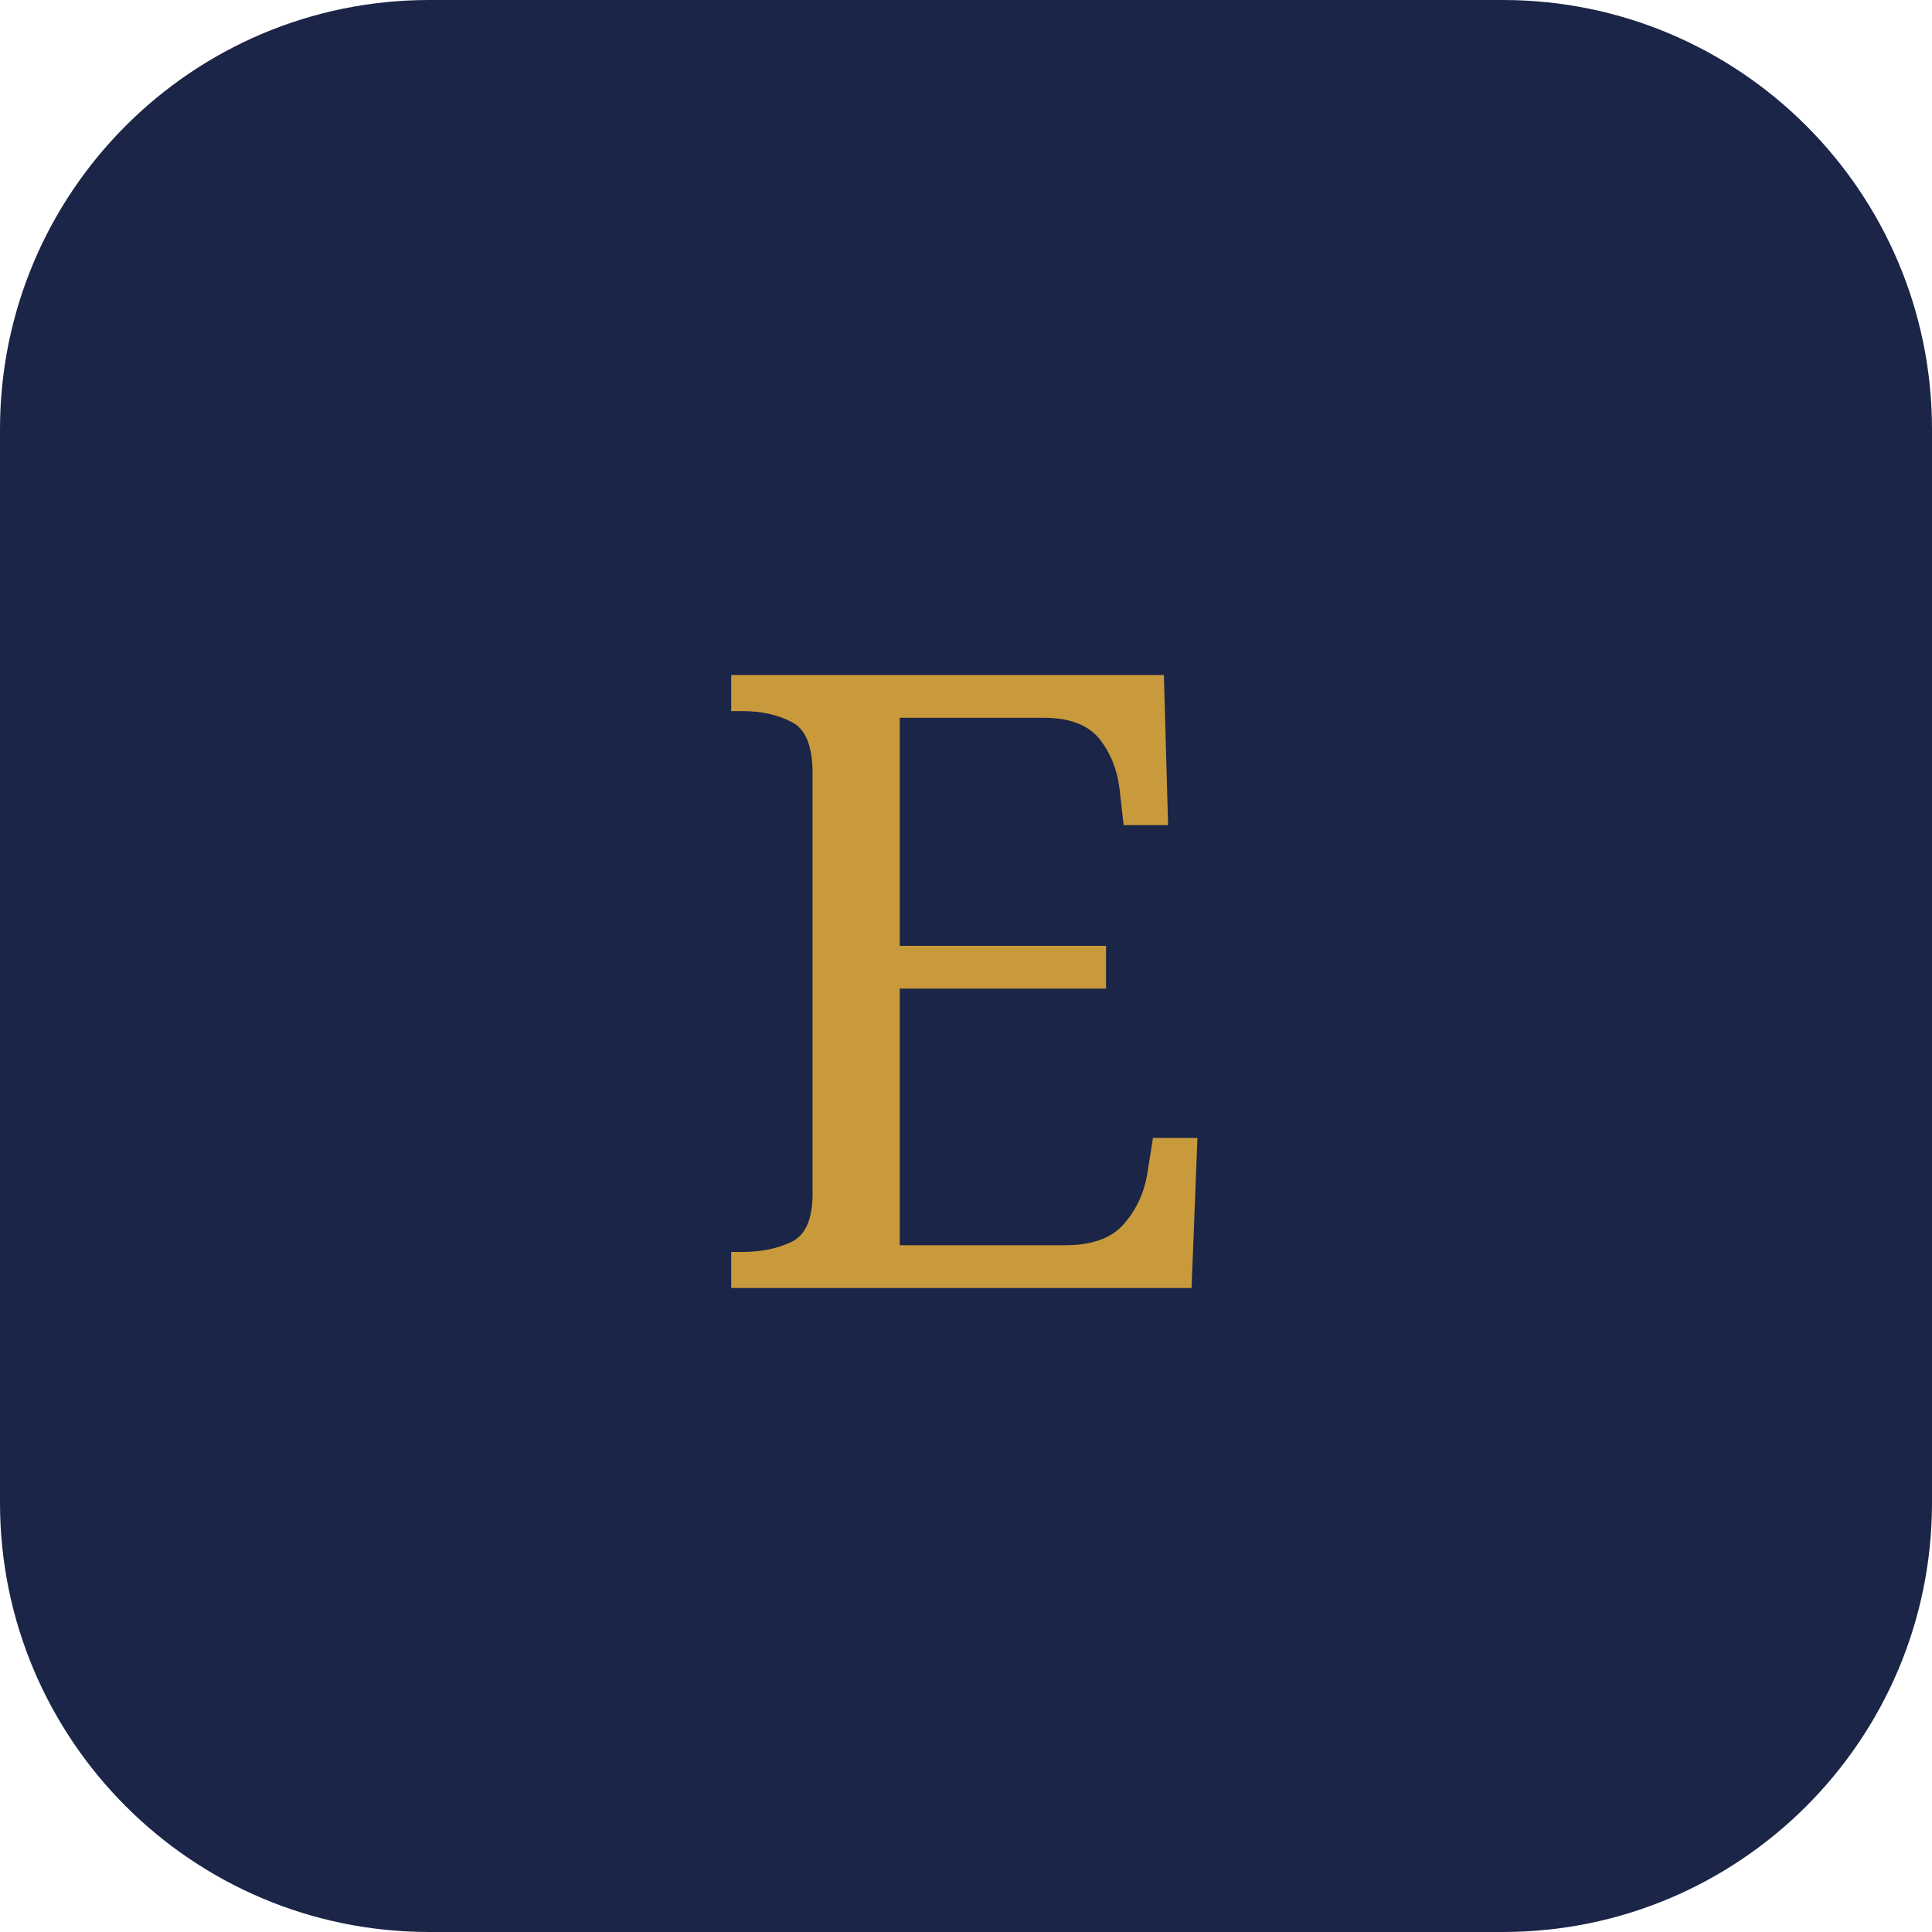
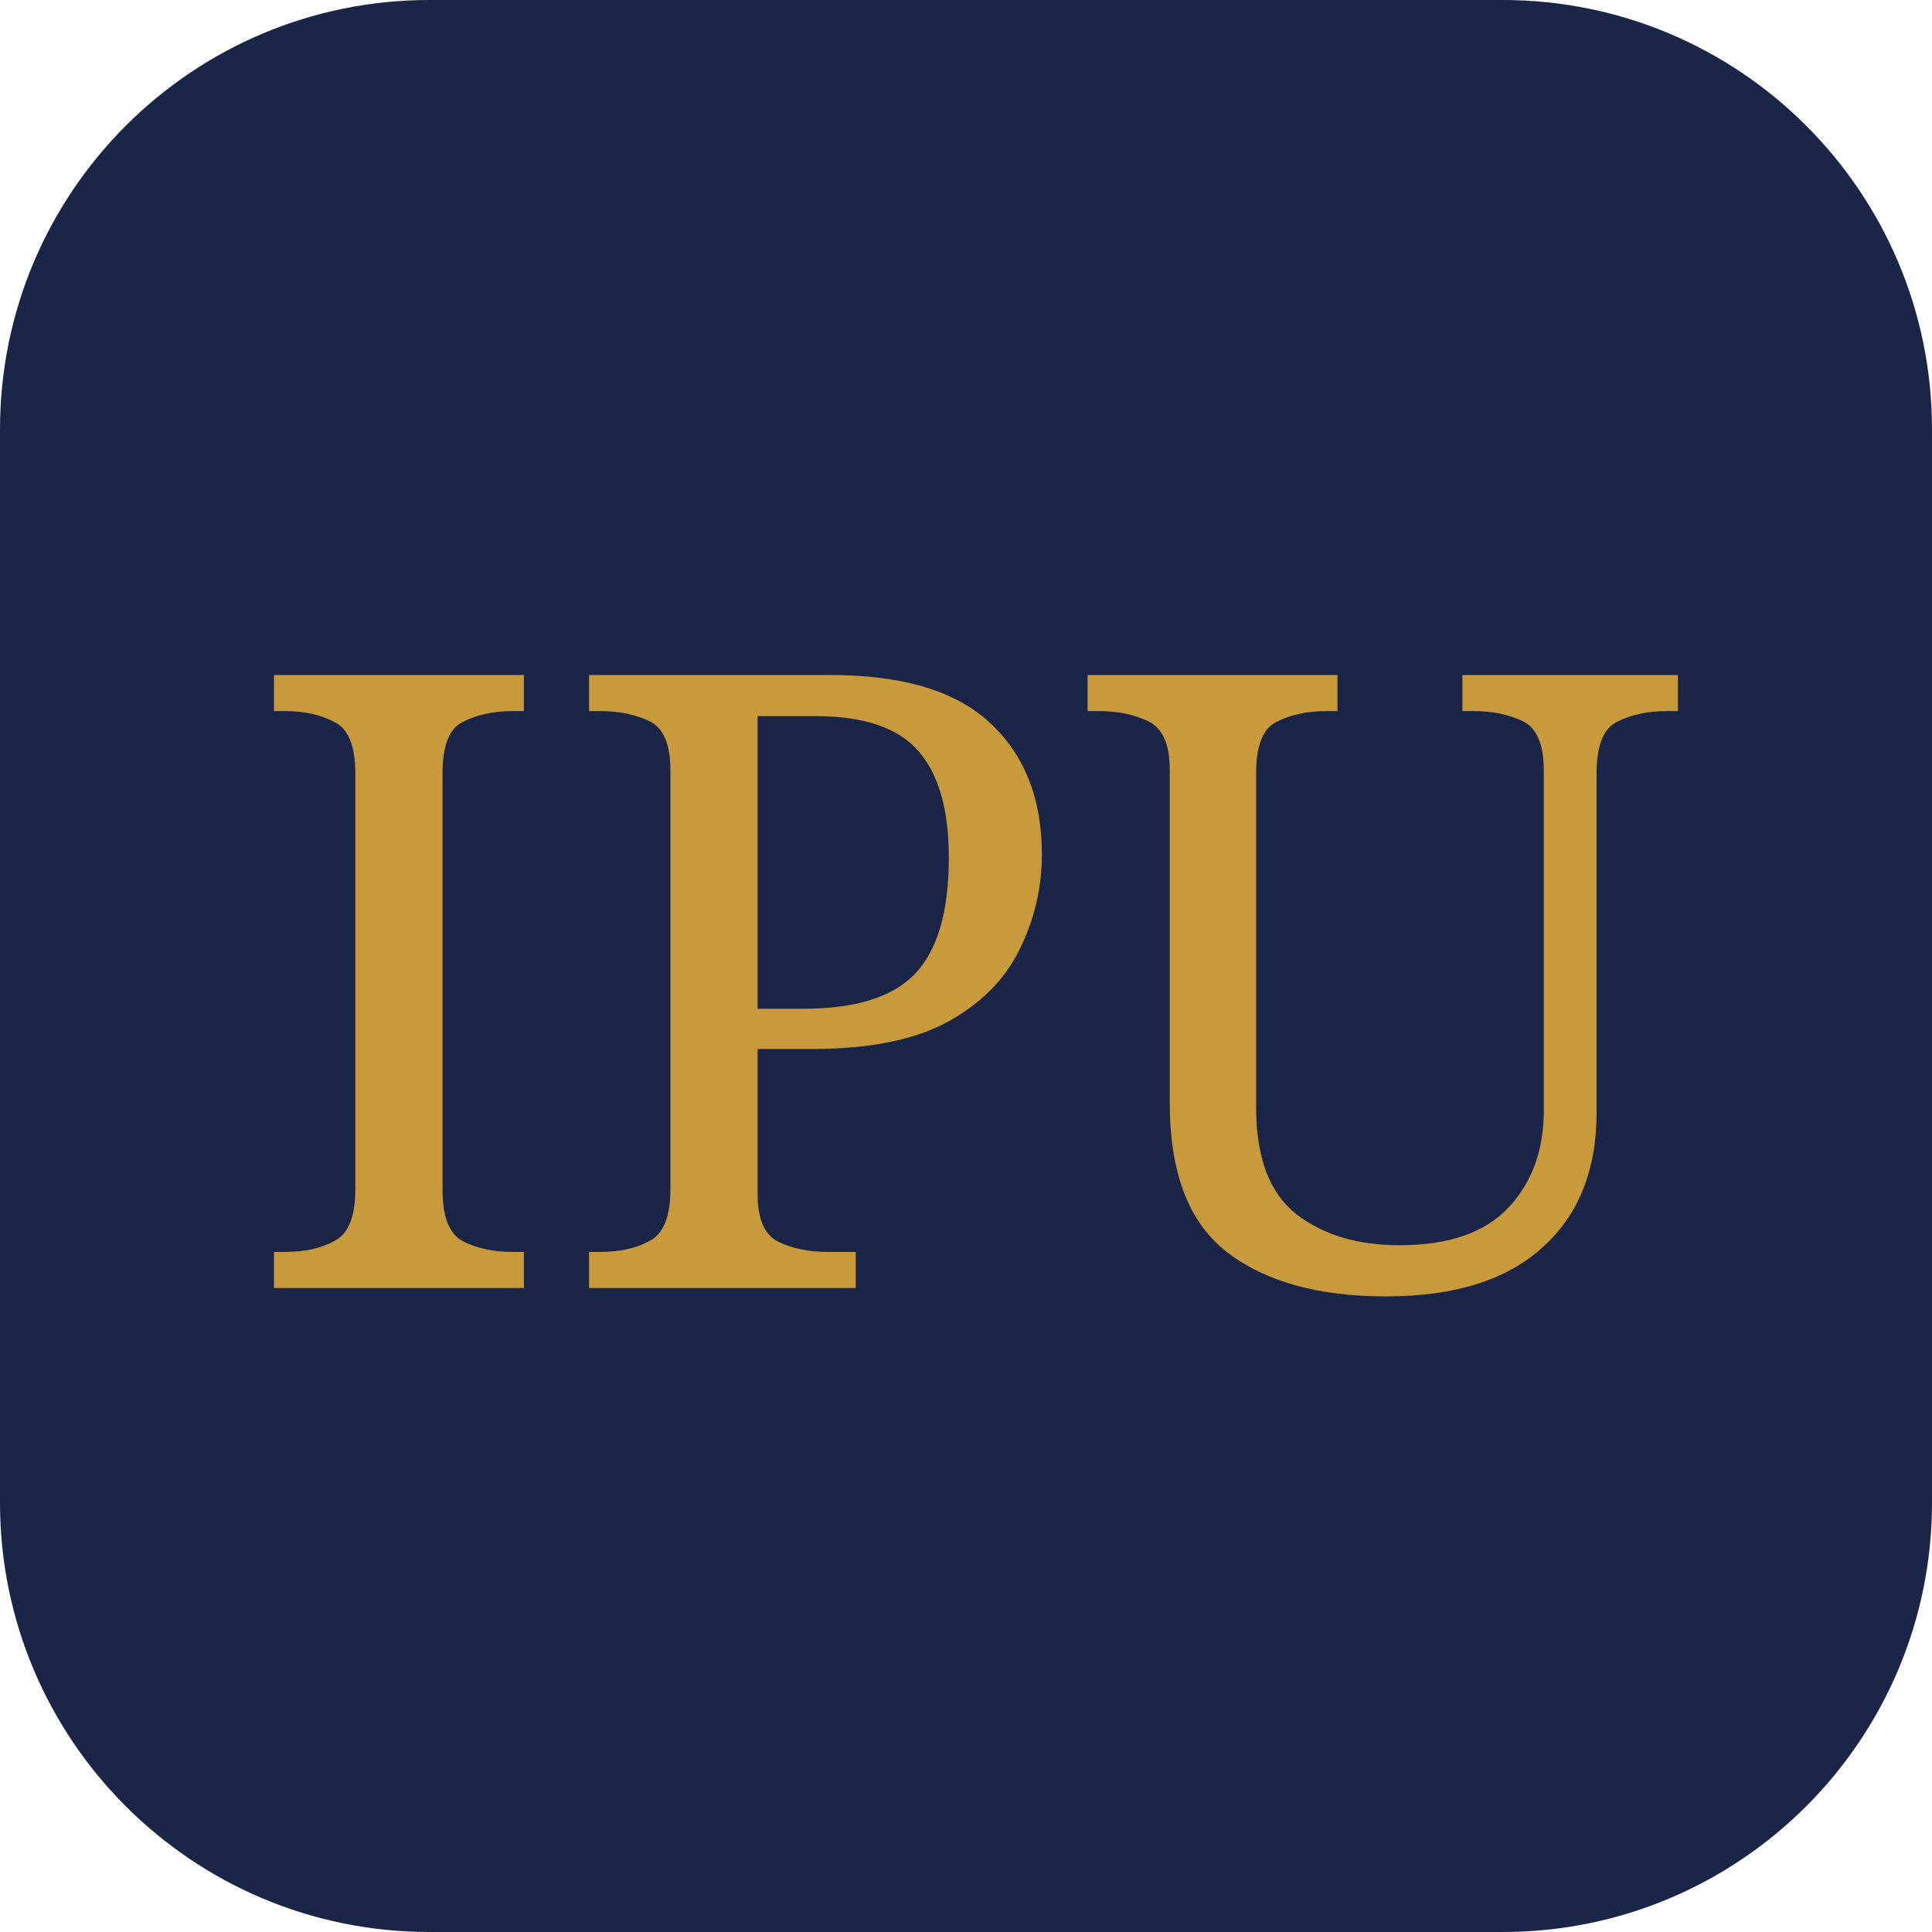
<svg xmlns="http://www.w3.org/2000/svg" width="36" height="36" viewBox="0 0 36 36">
  <rect width="36" height="36" rx="8" fill="#1A2547" />
-   <text x="18" y="24" font-family="Georgia, serif" font-size="16" fill="#C99A3B" text-anchor="middle">E</text>
+   <text x="18" y="24" font-family="Georgia, serif" font-size="16" fill="#C99A3B" text-anchor="middle">IPU</text>
</svg>
